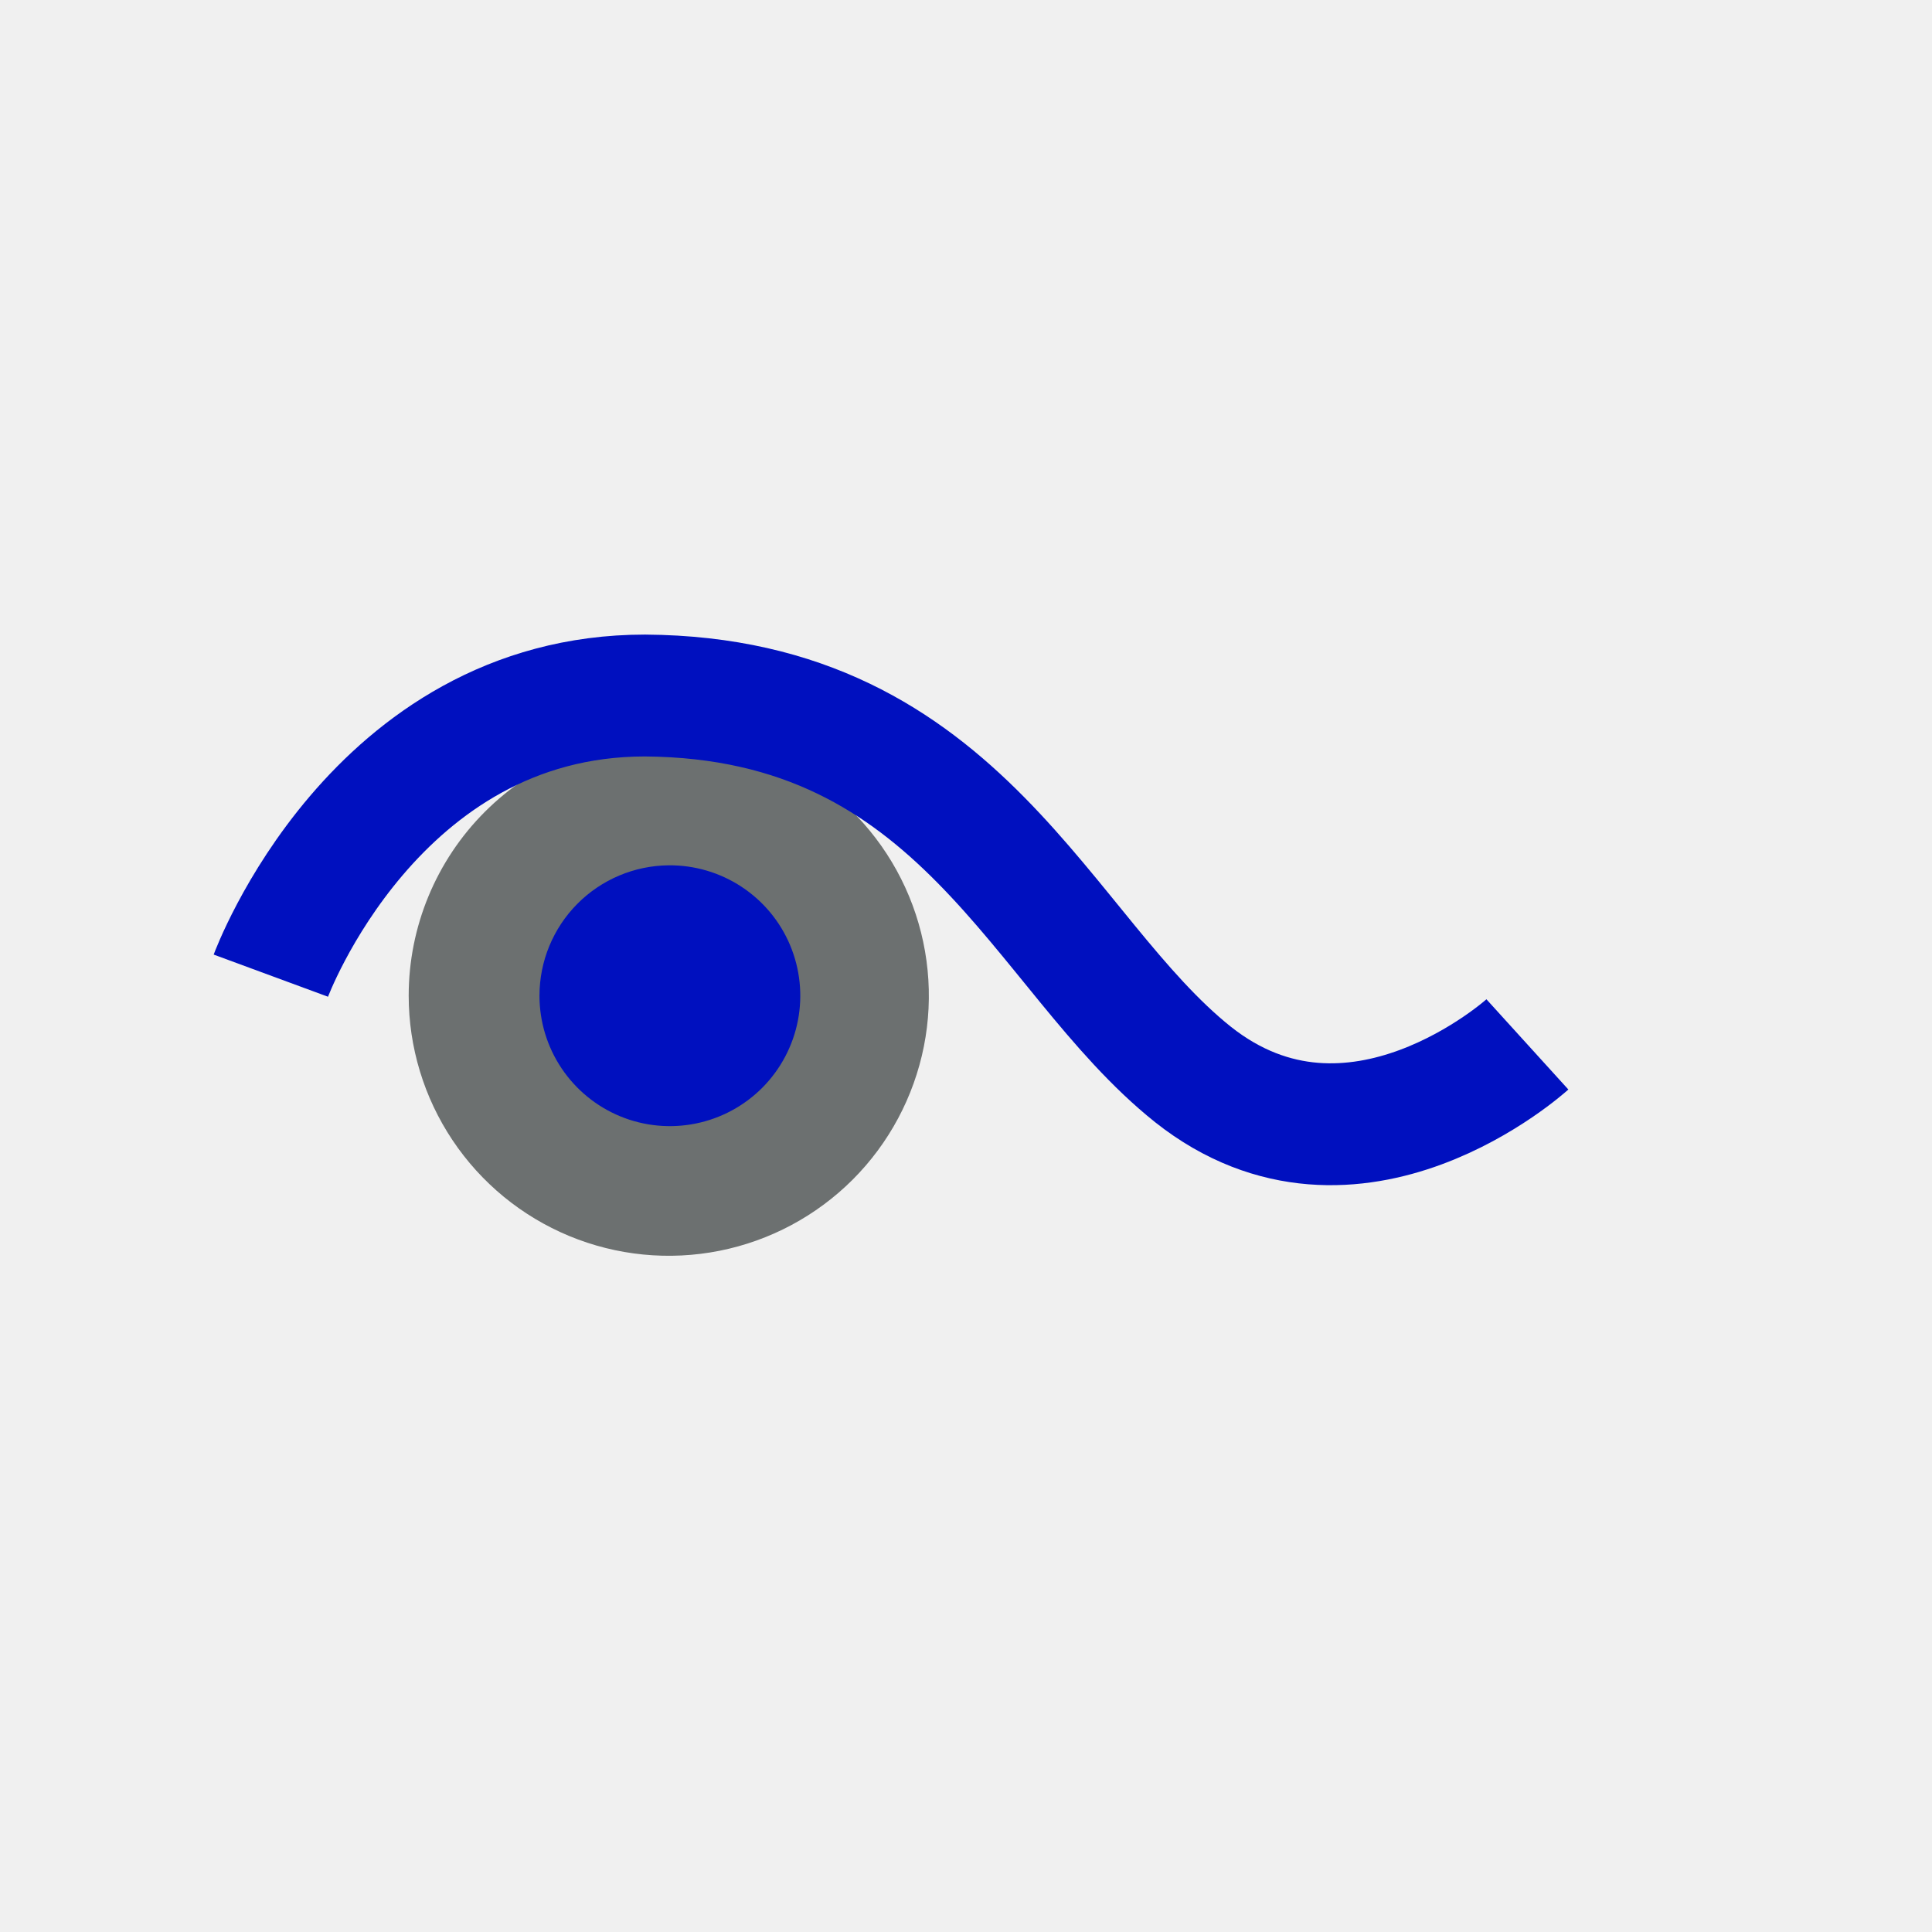
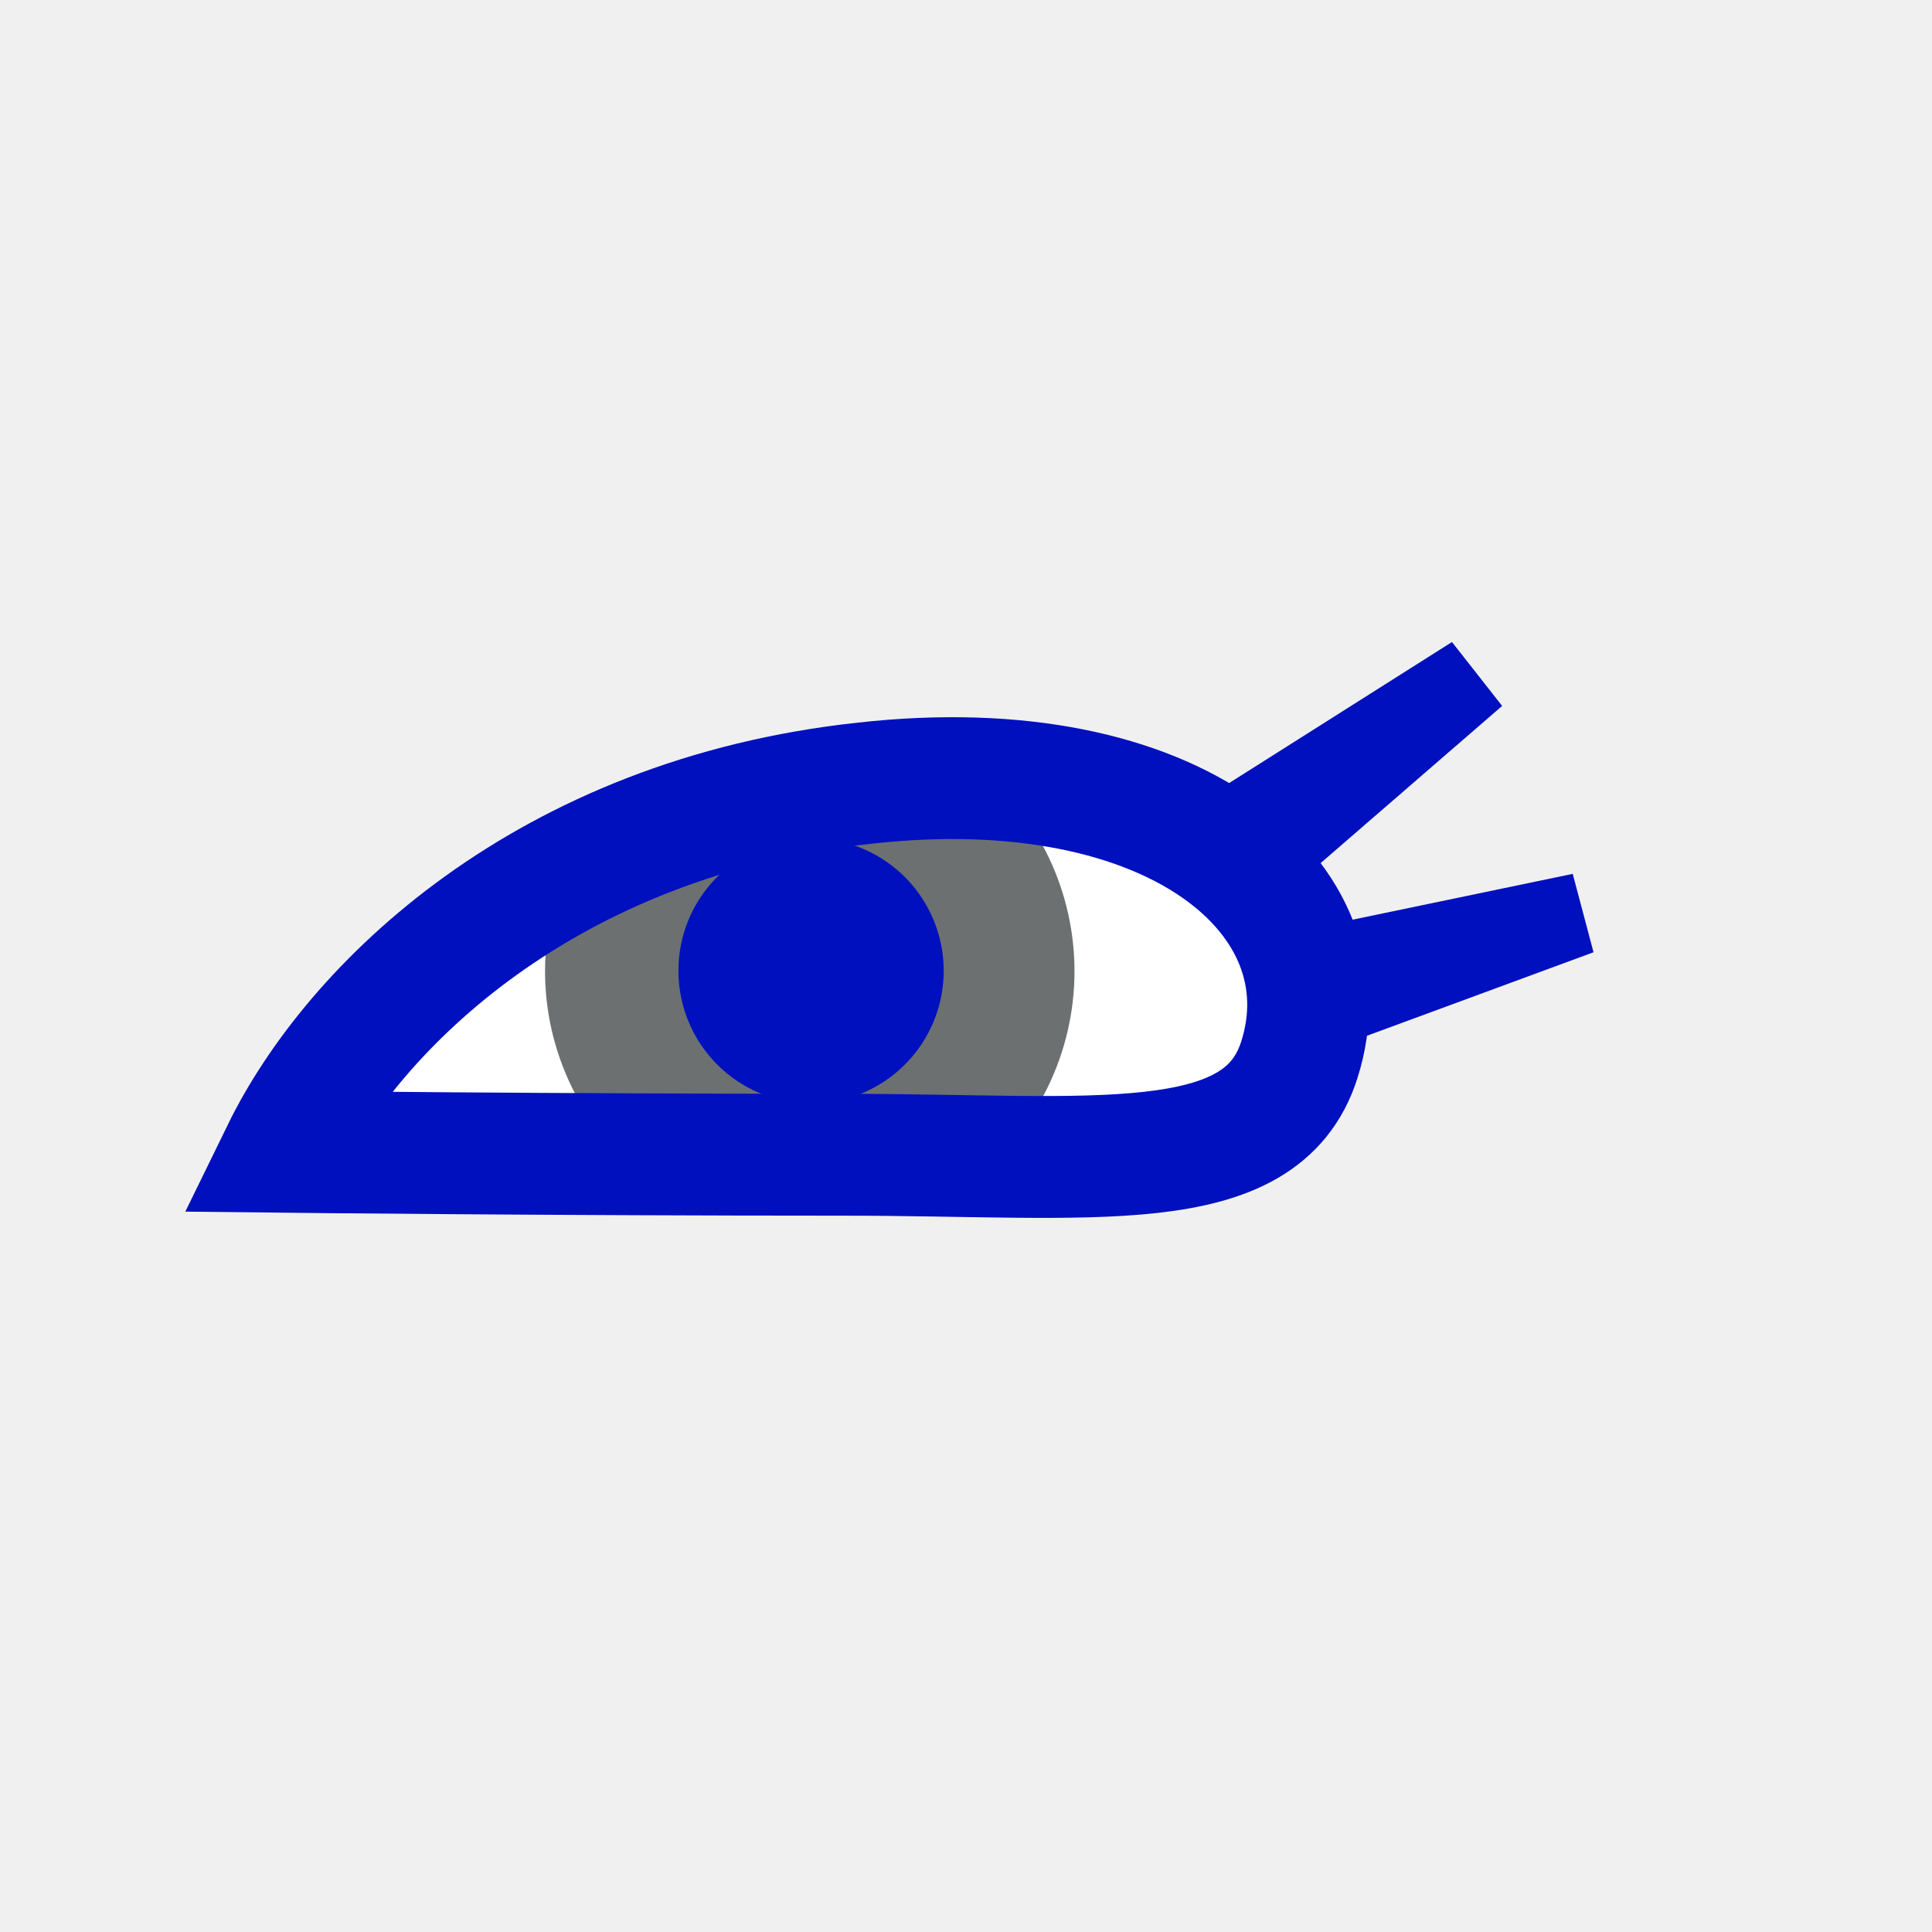
<svg xmlns="http://www.w3.org/2000/svg" width="52" height="52" viewBox="0 0 52 52" fill="none">
  <g id="eyes-25">
-     <path id="Vector" d="M11 26.8C11 28.184 11.411 29.538 12.18 30.689C12.949 31.84 14.042 32.737 15.321 33.267C16.6 33.797 18.008 33.935 19.366 33.665C20.724 33.395 21.971 32.728 22.95 31.75C23.929 30.771 24.595 29.523 24.866 28.165C25.136 26.808 24.997 25.4 24.467 24.121C23.937 22.842 23.04 21.749 21.889 20.98C20.738 20.21 19.384 19.8 18 19.8C16.143 19.8 14.363 20.537 13.05 21.85C11.738 23.163 11 24.943 11 26.8Z" fill="#6C7070" />
-     <path id="Vector_2" d="M14.52 26.8C14.52 27.496 14.727 28.175 15.114 28.753C15.501 29.331 16.051 29.781 16.694 30.046C17.337 30.311 18.044 30.378 18.726 30.24C19.408 30.102 20.033 29.765 20.523 29.271C21.012 28.777 21.344 28.149 21.476 27.466C21.608 26.784 21.534 26.077 21.264 25.436C20.994 24.795 20.539 24.249 19.958 23.867C19.377 23.485 18.695 23.284 18 23.29C17.074 23.298 16.189 23.671 15.537 24.329C14.886 24.986 14.52 25.874 14.52 26.8Z" fill="#0010BF" />
-     <path id="Vector_3" d="M41.11 28.11C41.11 28.11 36.44 32.35 32.11 28.92C28 25.64 25.92 18.78 17.36 18.72C10.07 18.72 7.29 26.26 7.29 26.26" stroke="#0010BF" stroke-width="3.28" />
+     <path id="Vector" d="M22.72 31.08C14.83 31.08 7.6 31 7.6 31C9.52 27.07 14.71 22 23.27 21.08C31.66 20.14 36.35 24.21 34.97 28.53C33.94 31.76 29.43 31.08 22.72 31.08Z" fill="white" />
+     <path id="Vector_2" d="M15 24C14.779 24.692 14.667 25.414 14.67 26.14C14.67 27.879 15.307 29.558 16.46 30.86C17.76 32.33 25.03 32.68 26.25 31.7C27.077 31.038 27.746 30.199 28.208 29.245C28.67 28.291 28.913 27.247 28.92 26.187C28.927 25.127 28.697 24.079 28.247 23.119C27.797 22.16 27.139 21.313 26.32 20.64C25.12 19.61 15.94 21.09 15 24Z" fill="#6C7070" />
+     <path id="Vector_3" d="M18.26 26.12C18.258 26.827 18.466 27.519 18.858 28.107C19.249 28.696 19.806 29.155 20.459 29.426C21.112 29.698 21.831 29.769 22.524 29.632C23.218 29.494 23.855 29.154 24.354 28.654C24.854 28.155 25.195 27.517 25.332 26.824C25.469 26.131 25.398 25.412 25.126 24.759C24.855 24.107 24.396 23.549 23.807 23.158C23.219 22.766 22.527 22.558 21.82 22.56C20.876 22.56 19.97 22.935 19.303 23.603C18.635 24.27 18.26 25.176 18.26 26.12Z" fill="#0010BF" />
+     <path id="Vector_4" d="M22.72 31.08C14.83 31.08 7.6 31 7.6 31C9.52 27.07 14.71 22 23.27 21.08C31.66 20.14 36.35 24.21 34.97 28.53C33.94 31.76 29.43 31.08 22.72 31.08Z" stroke="#0010BF" stroke-width="3.28" stroke-linecap="square" />
+     <path id="Vector_5" d="M42.89 25.63L35.89 28.21L34.98 25.05L42.33 23.52L42.89 25.63ZM40.43 19L34.76 23.91L32.76 21.28L39.08 17.28L40.43 19Z" fill="#0010BF" />
  </g>
</svg>
